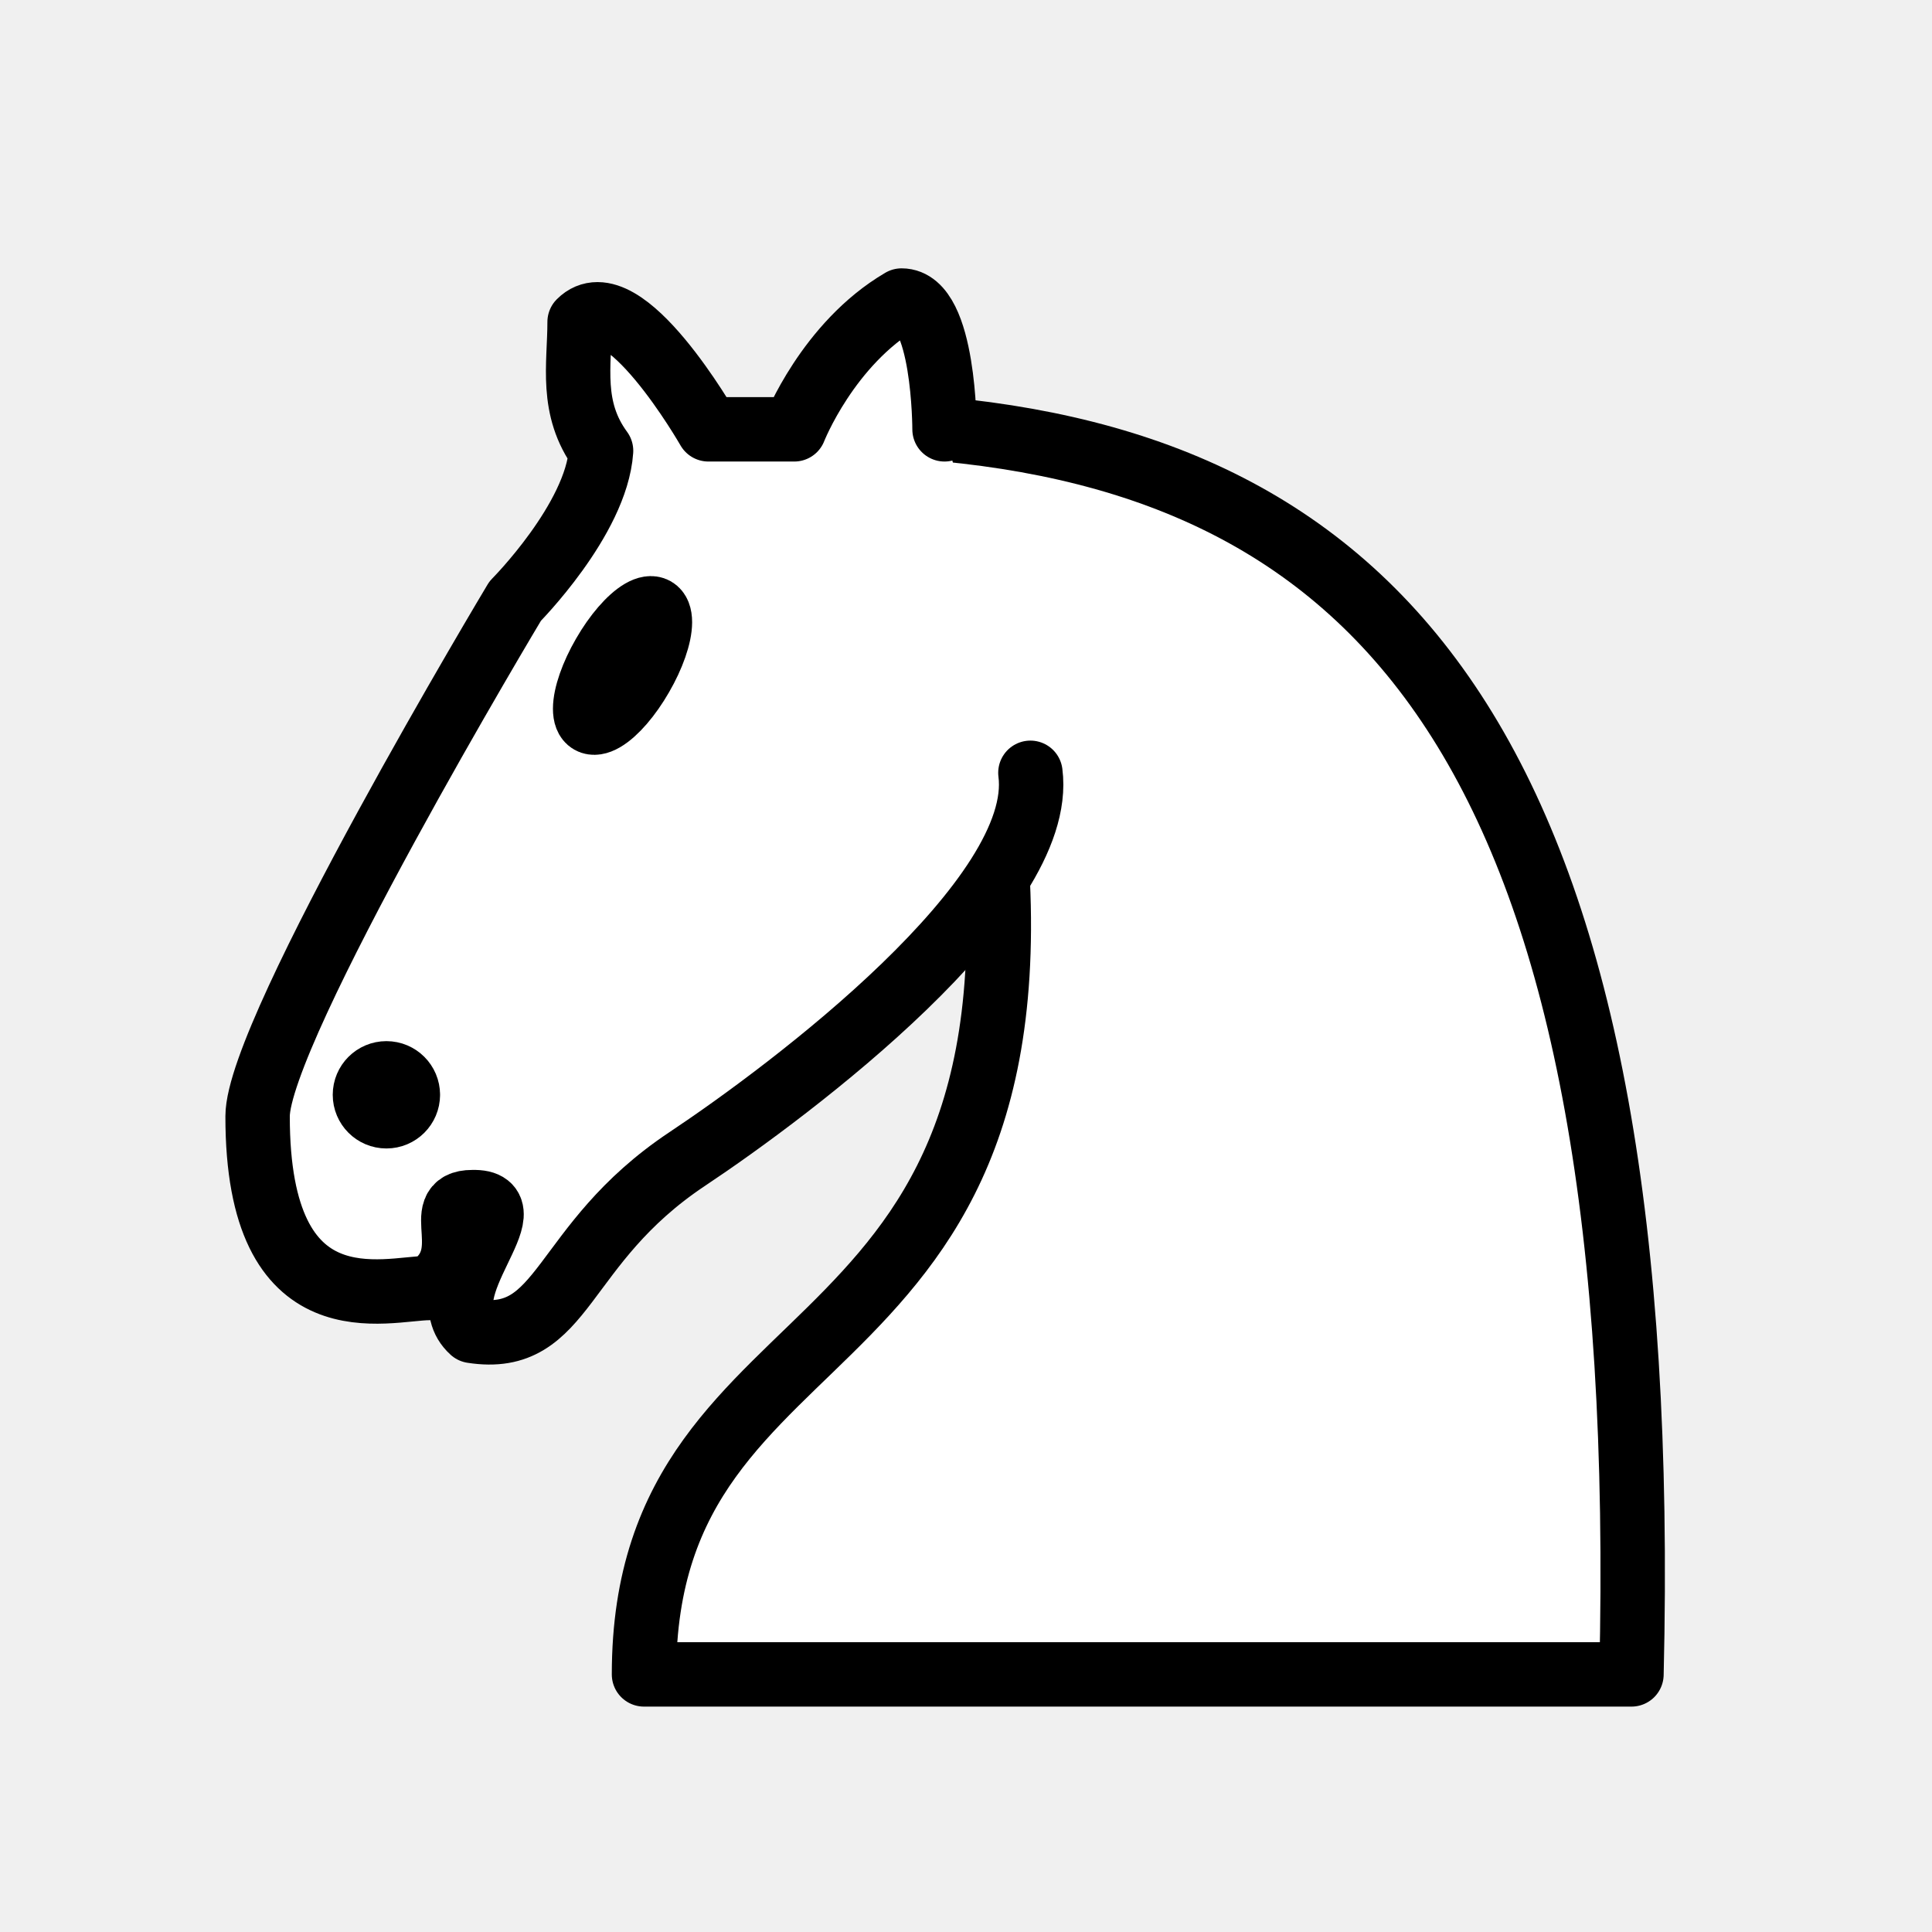
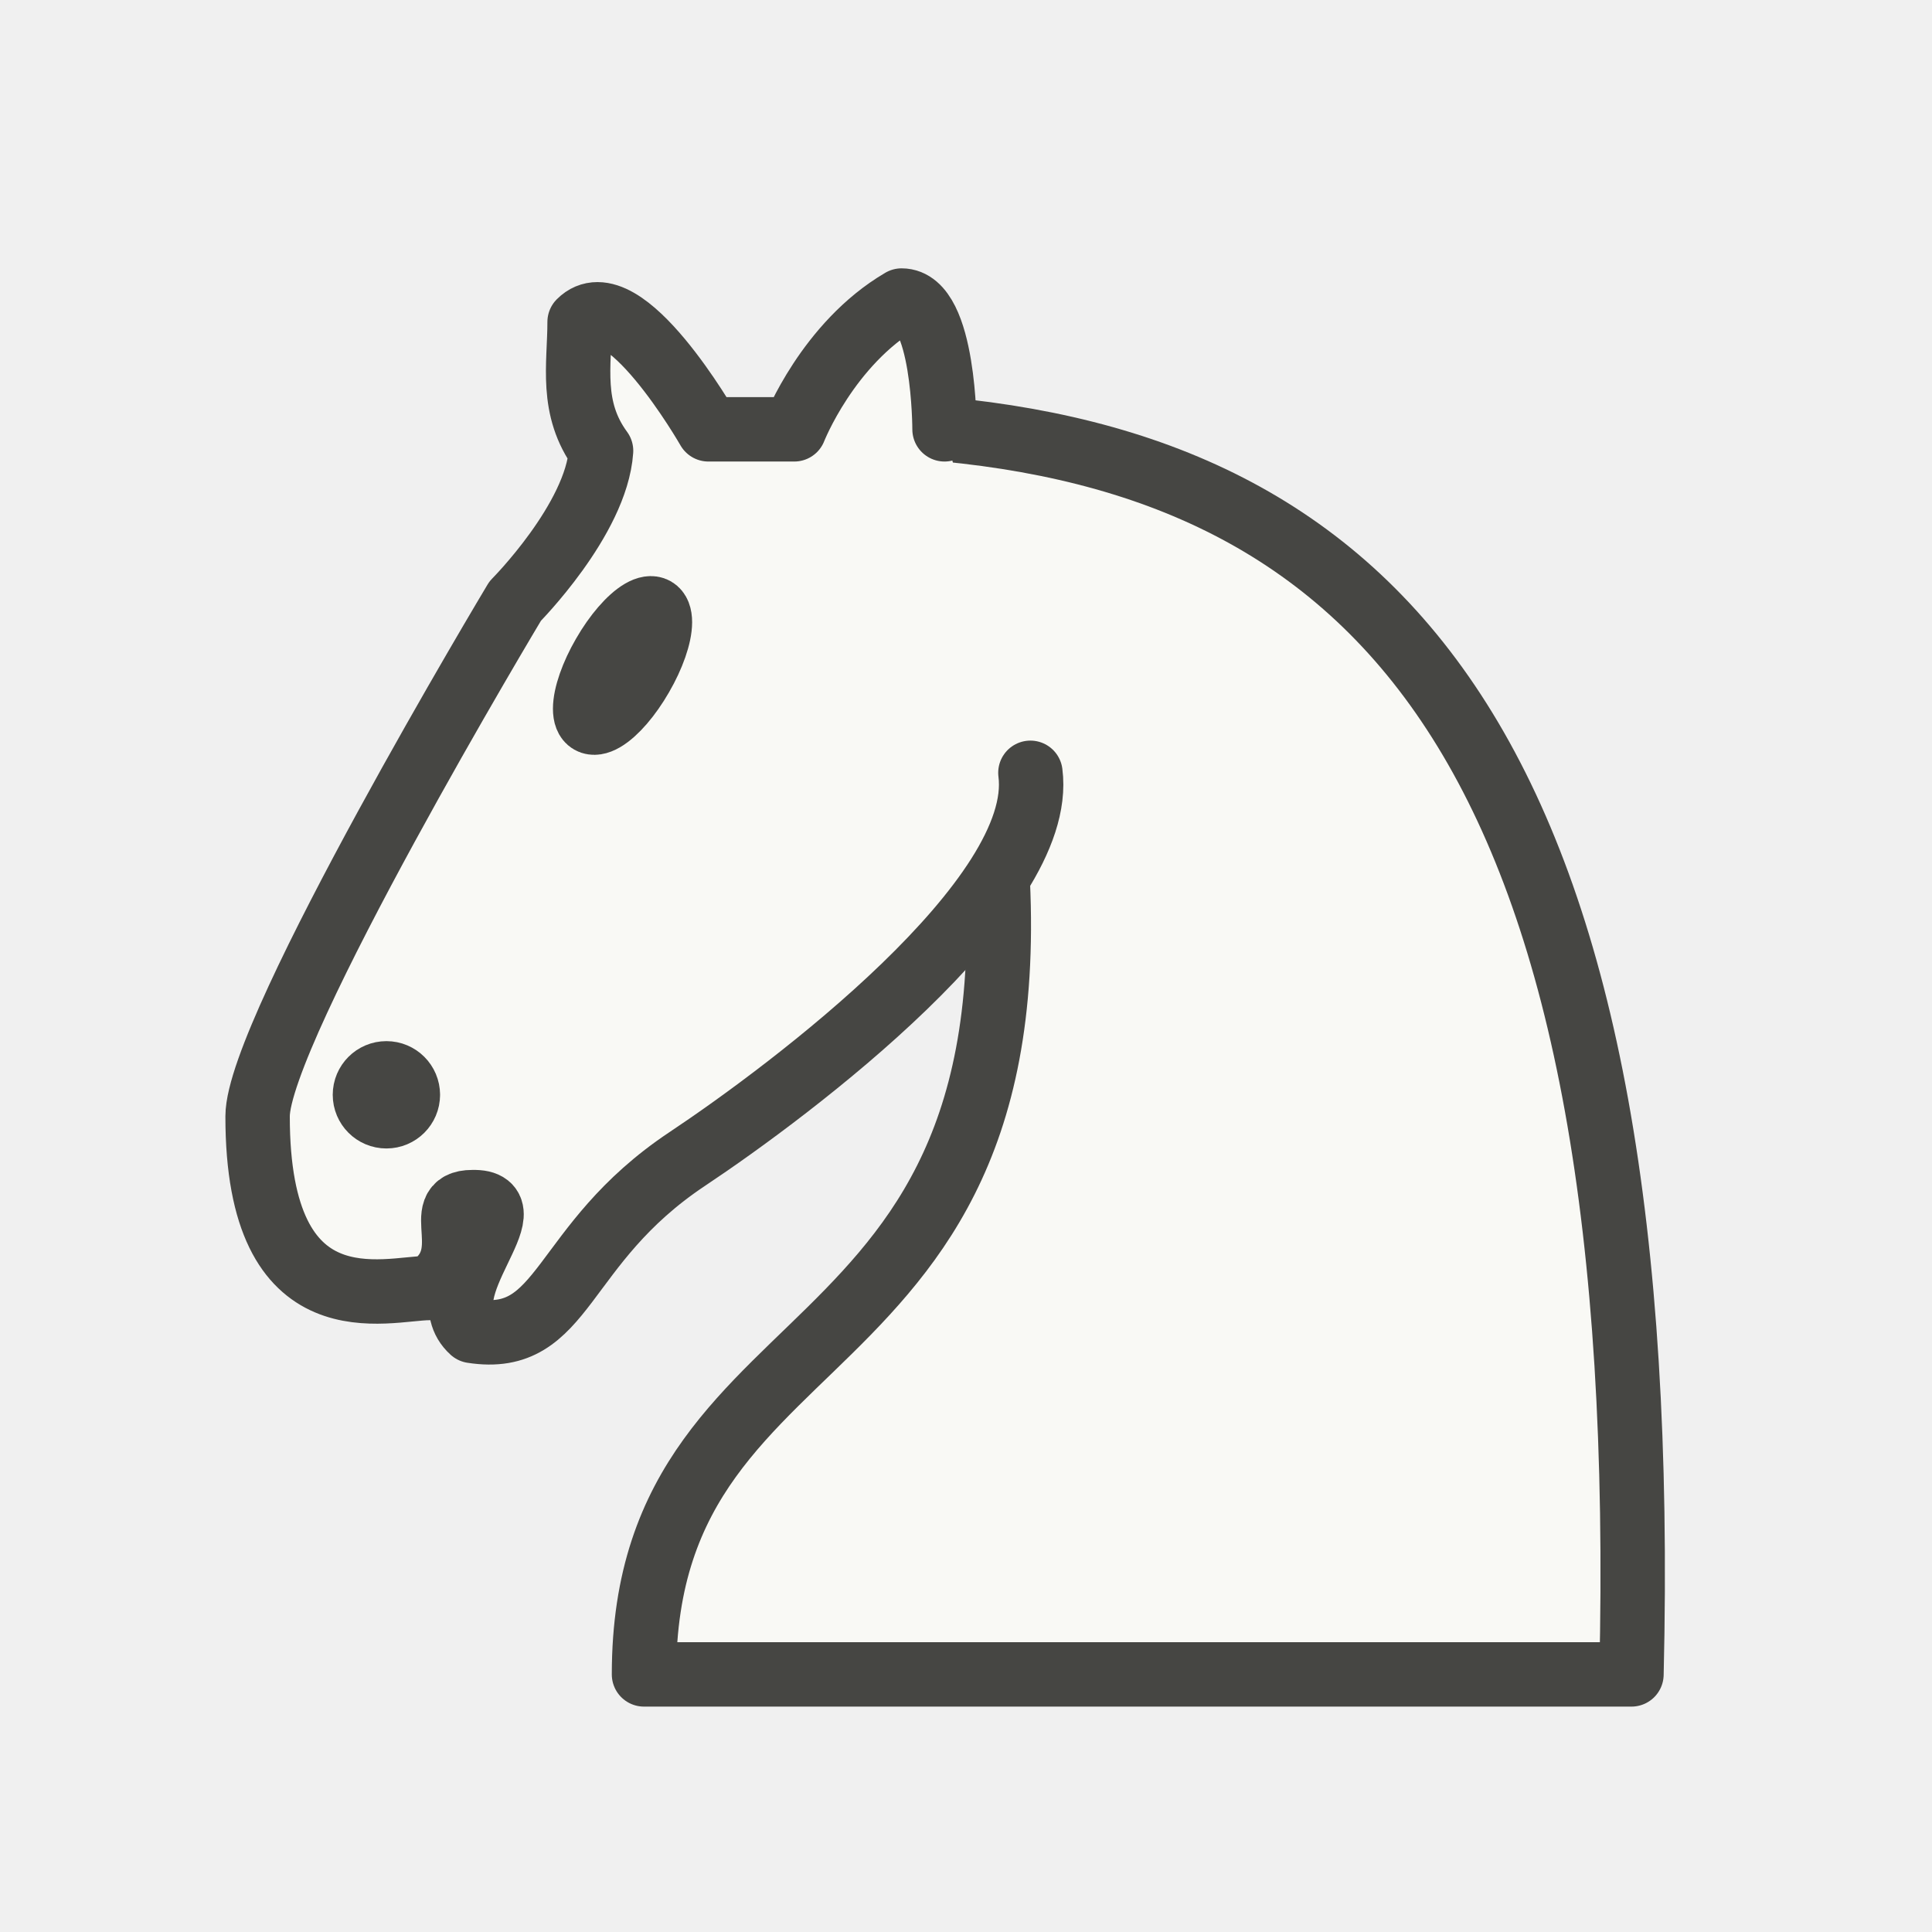
<svg xmlns="http://www.w3.org/2000/svg" style="color-scheme:light only" width="45" height="45" viewBox="0 0 45 45">
-   <g fill="none" fill-rule="evenodd" stroke="#000" stroke-linecap="round" stroke-linejoin="round" stroke-width="1.5">
-     <path fill="#fff" d="M22 10c10.5 1 16.5 8 16 29H15c0-9 10-6.5 8-21" />
-     <path fill="#fff" d="M24 18c.38 2.91-5.55 7.37-8 9-3 2-2.82 4.34-5 4-1.042-.94 1.41-3.04 0-3-1 0 .19 1.23-1 2-1 0-4.003 1-4-4 0-2 6-12 6-12s1.89-1.9 2-3.5c-.73-.994-.5-2-.5-3 1-1 3 2.5 3 2.5h2s.78-1.992 2.5-3c1 0 1 3 1 3" />
+   <g fill="none" fill-rule="evenodd" stroke="#464643" stroke-linecap="round" stroke-linejoin="round" stroke-width="1.5">
+     <path fill="#f9f9f5" d="M22 10c10.5 1 16.5 8 16 29H15c0-9 10-6.5 8-21" />
+     <path fill="#f9f9f5" d="M24 18c.38 2.91-5.55 7.37-8 9-3 2-2.82 4.34-5 4-1.042-.94 1.41-3.04 0-3-1 0 .19 1.23-1 2-1 0-4.003 1-4-4 0-2 6-12 6-12s1.89-1.9 2-3.5c-.73-.994-.5-2-.5-3 1-1 3 2.5 3 2.5h2s.78-1.992 2.5-3c1 0 1 3 1 3" />
    <path fill="#000" d="M9.5 25.5a.5.5 0 1 1-1 0 .5.5 0 1 1 1 0m5.433-9.75a.5 1.5 30 1 1-.866-.5.5 1.5 30 1 1 .866.5" />
  </g>
</svg>
